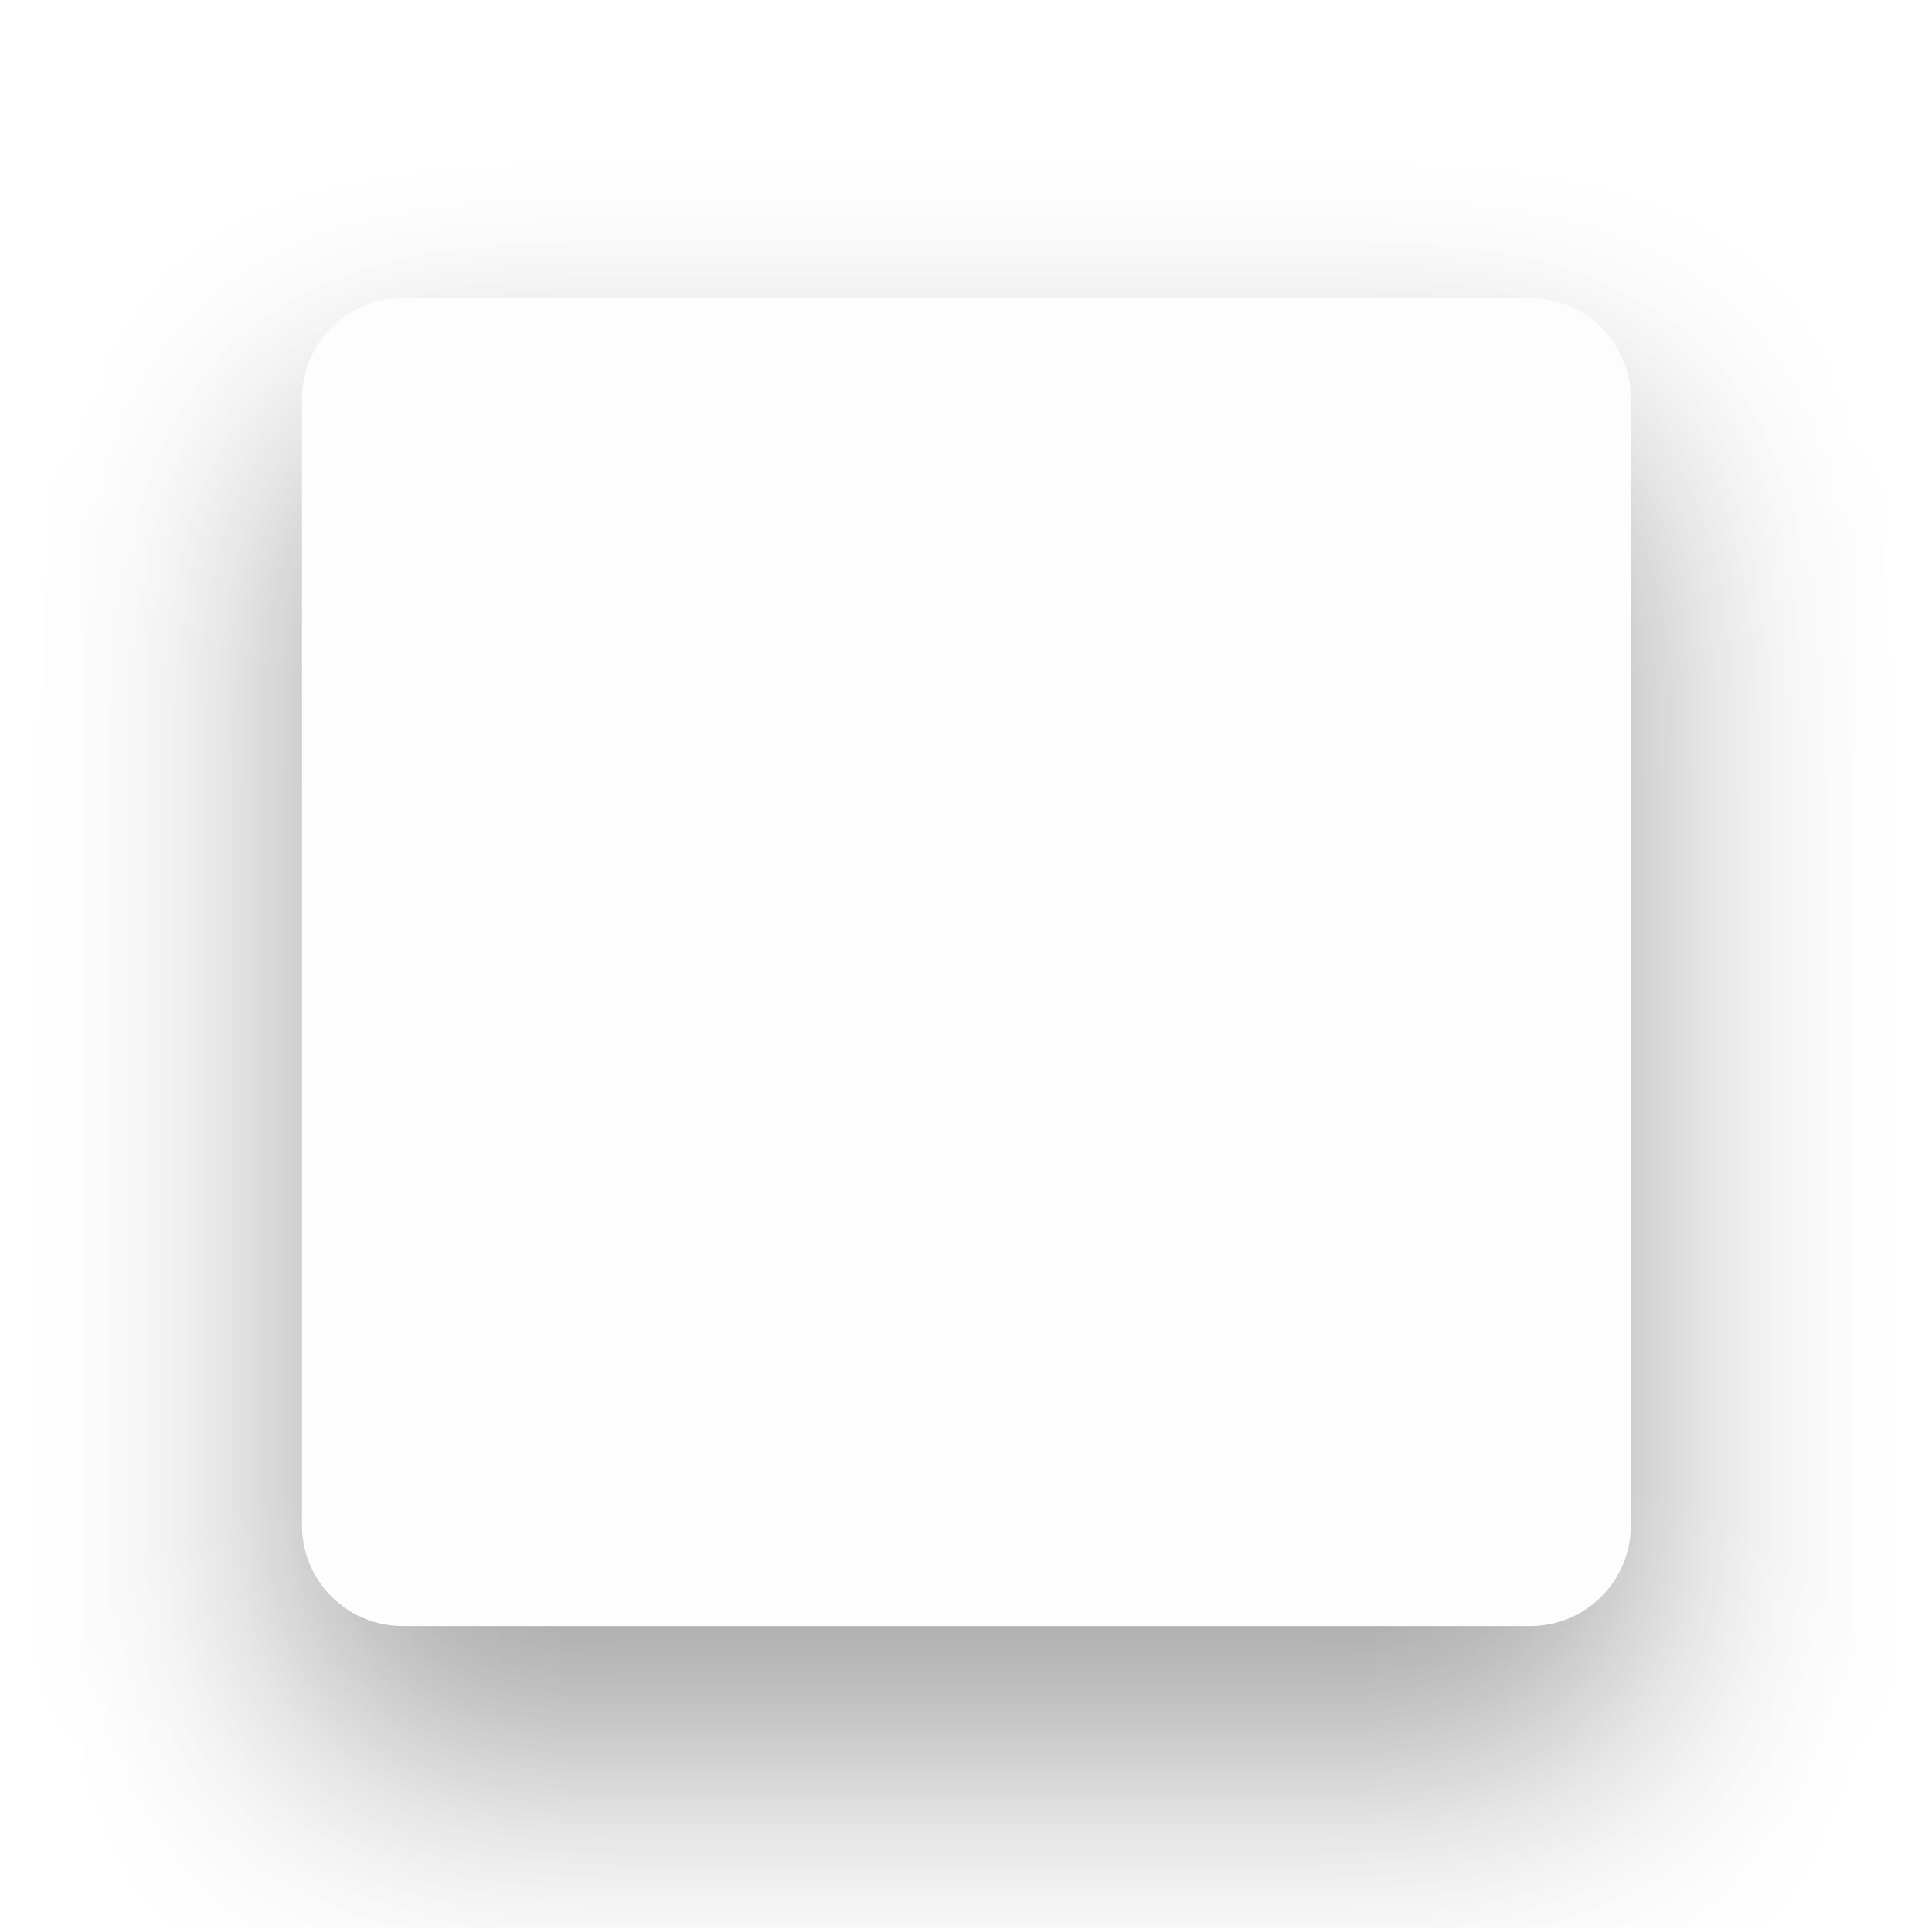
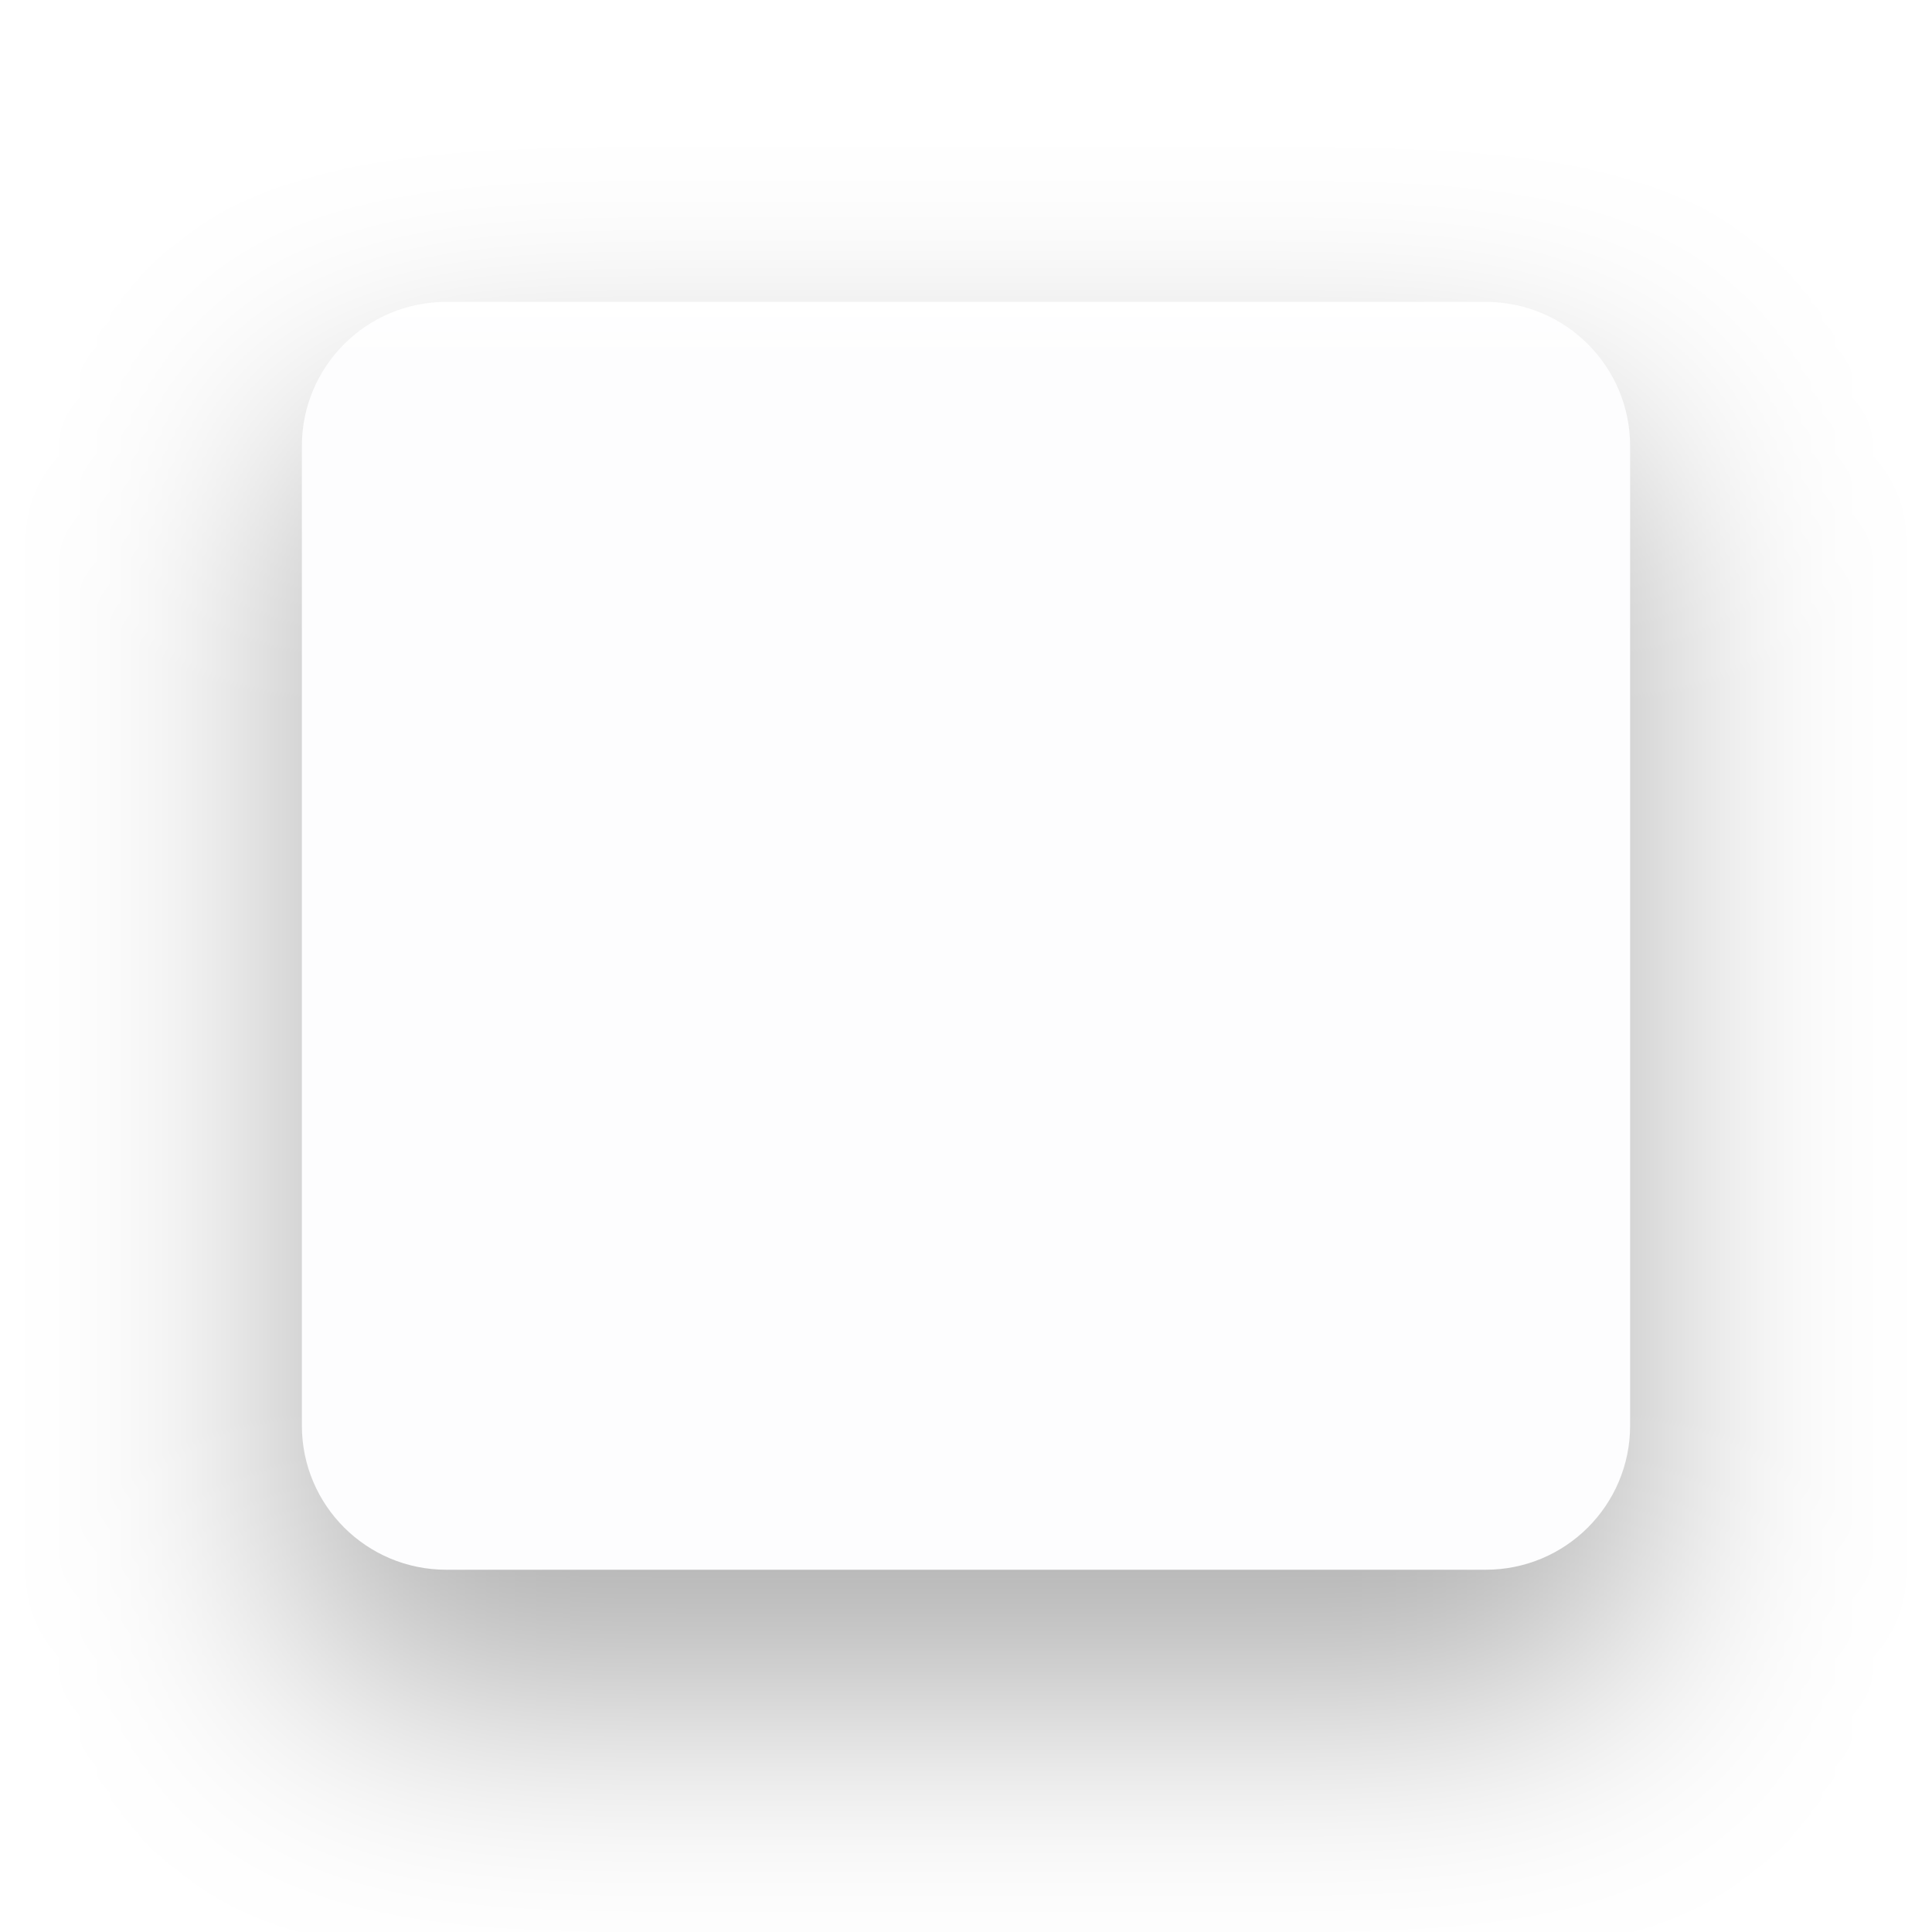
<svg xmlns="http://www.w3.org/2000/svg" xmlns:xlink="http://www.w3.org/1999/xlink" width="32" height="32" viewBox="0 0 32 32" id="svg5386" version="1.1">
  <defs id="defs5388">
-     <linearGradient id="linearGradient4504">
-       <stop style="stop-color:#ffffff;stop-opacity:1" offset="0" id="stop4500" />
-       <stop style="stop-color:#fdfdfe;stop-opacity:1" offset="1" id="stop4502" />
+     <linearGradient id="linearGradient847-3">
+       <stop style="stop-color:#ffffff;stop-opacity:1" offset="0" id="stop843" />
+       <stop style="stop-color:#fdfdfe;stop-opacity:1" offset="1" id="stop845" />
    </linearGradient>
    <clipPath clipPathUnits="userSpaceOnUse" id="clipPath4230">
      <rect y="968.362" x="4" height="48" width="48" id="rect4232" style="fill:#fafbfc;fill-opacity:1;stroke:none" />
    </clipPath>
    <filter style="color-interpolation-filters:sRGB" id="filter3413" height="2" width="2" x="-0.5" y="-0.5">
      <feFlood flood-opacity="0.23" flood-color="rgb(0,0,0)" result="flood" id="feFlood3415" />
      <feComposite in="flood" in2="SourceGraphic" operator="in" result="composite1" id="feComposite3417" />
      <feGaussianBlur stdDeviation="3" result="blur" id="feGaussianBlur3419" />
      <feOffset dx="0" dy="3" result="offset" id="feOffset3421" />
      <feComposite in="SourceGraphic" in2="offset" operator="over" result="fbSourceGraphic" id="feComposite3423" />
      <feColorMatrix result="fbSourceGraphicAlpha" in="fbSourceGraphic" values="0 0 0 -1 0 0 0 0 -1 0 0 0 0 -1 0 0 0 0 1 0" id="feColorMatrix3425" />
      <feFlood id="feFlood3427" flood-opacity="0.16" flood-color="rgb(0,0,0)" result="flood" in="fbSourceGraphic" />
      <feComposite id="feComposite3429" in2="fbSourceGraphic" in="flood" operator="in" result="composite1" />
      <feGaussianBlur id="feGaussianBlur3431" stdDeviation="3" result="blur" />
      <feOffset id="feOffset3433" dx="0" dy="3" result="offset" />
      <feComposite id="feComposite3435" in2="offset" in="fbSourceGraphic" operator="over" result="composite2" />
    </filter>
-     <linearGradient xlink:href="#linearGradient4504" id="linearGradient4506" x1="28" y1="968.362" x2="28.013" y2="977.576" gradientUnits="userSpaceOnUse" />
+     <filter style="color-interpolation-filters:sRGB" id="filter857" x="-0.223" width="1.446" y="-0.233" height="1.467">
+       <feGaussianBlur stdDeviation="2.042" id="feGaussianBlur859" />
+     </filter>
+     <linearGradient xlink:href="#linearGradient847-3" id="linearGradient851" gradientUnits="userSpaceOnUse" x1="16" y1="1025.362" x2="16" y2="1026.362" />
  </defs>
  <g id="layer1" transform="translate(0,-1020.362)">
-     <rect transform="matrix(0.6669585,0,0,0.6664999,-2.667834,374.8883)" style="opacity:1;fill:#fdfdfe;fill-opacity:1;stroke:url(#linearGradient4506);filter:url(#filter3413)" id="osd-shadow" width="32" height="32" x="12" y="976.362" rx="2" ry="2" clip-path="url(#clipPath4230)" />
+     <g id="g837">
+       <rect transform="matrix(1.006153,0,0,1.006367,-0.09860346,-6.706445)" ry="2" rx="2" y="1027.46" x="5" height="21" width="22" id="rect832-3" style="opacity:1;fill:#000000;fill-opacity:0.32;fill-rule:evenodd;stroke:none;stroke-opacity:0.13;filter:url(#filter857)" />
+       <rect ry="1.909" rx="1.913" y="1025.84" x="5.478" height="20.044" width="21.044" id="rect832" style="opacity:1;fill:#fdfdfe;fill-opacity:1;fill-rule:evenodd;stroke:url(#linearGradient851);stroke-width:0.956;stroke-opacity:1" />
+     </g>
  </g>
</svg>
